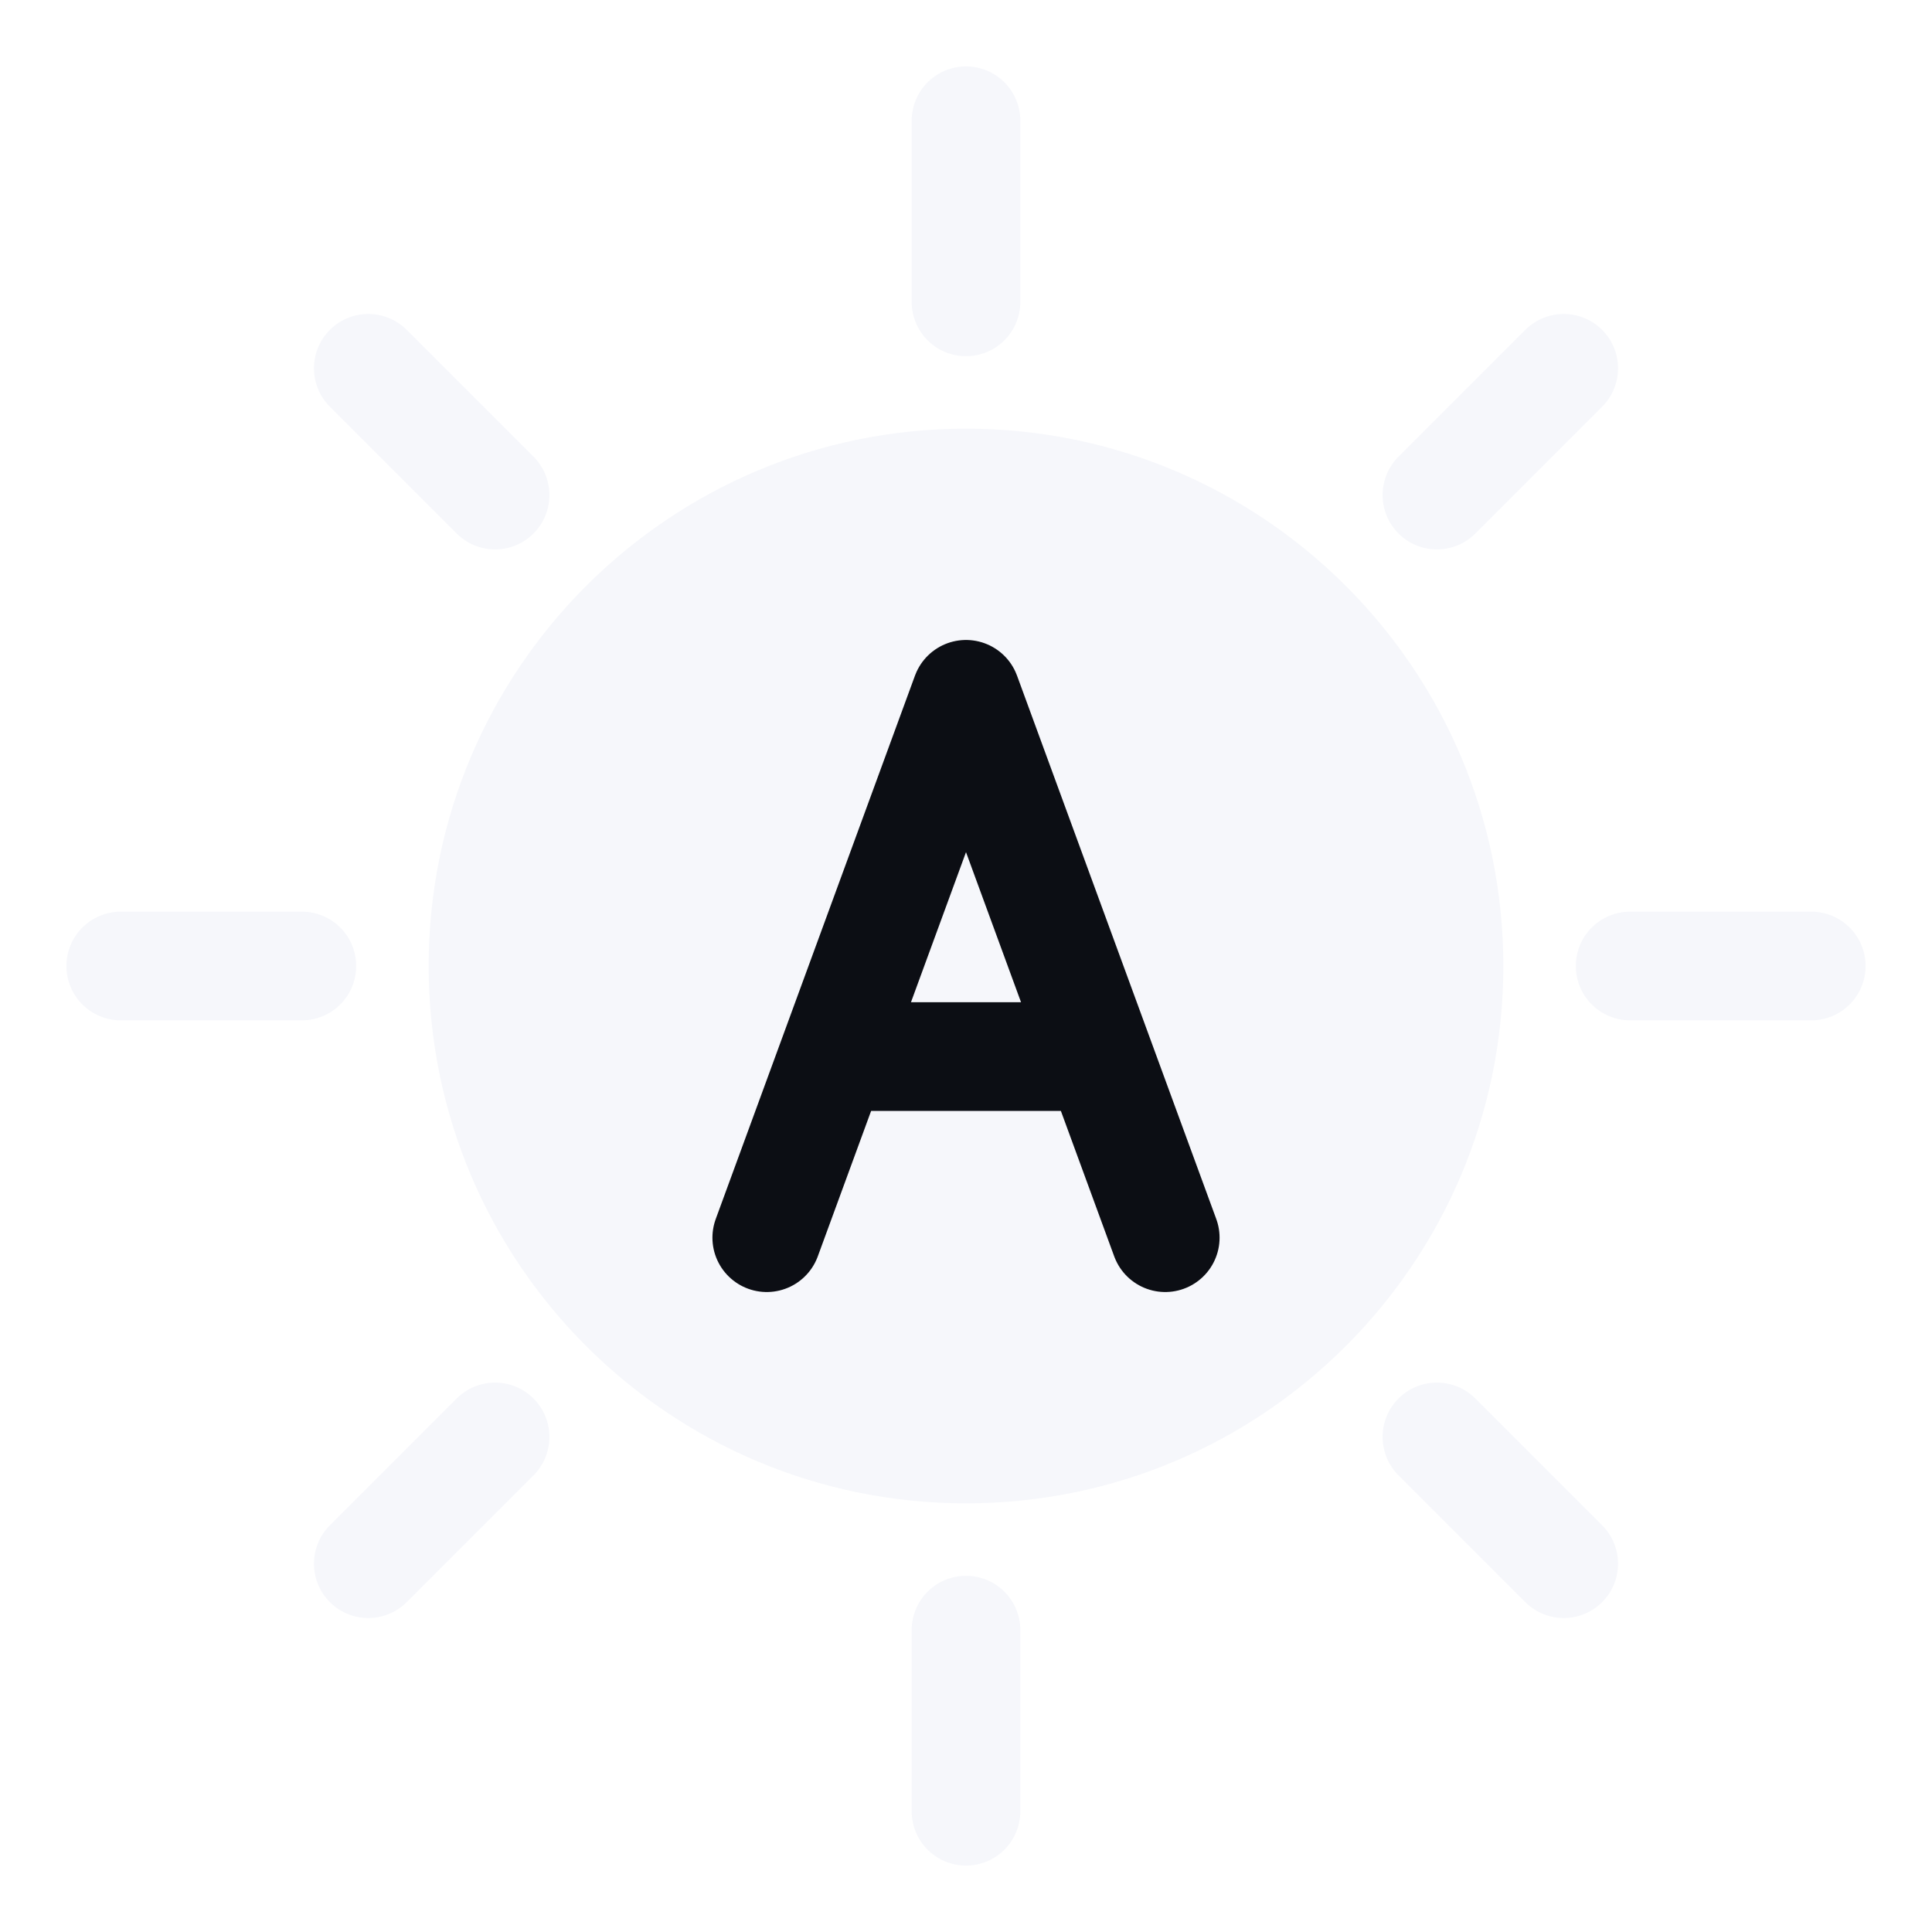
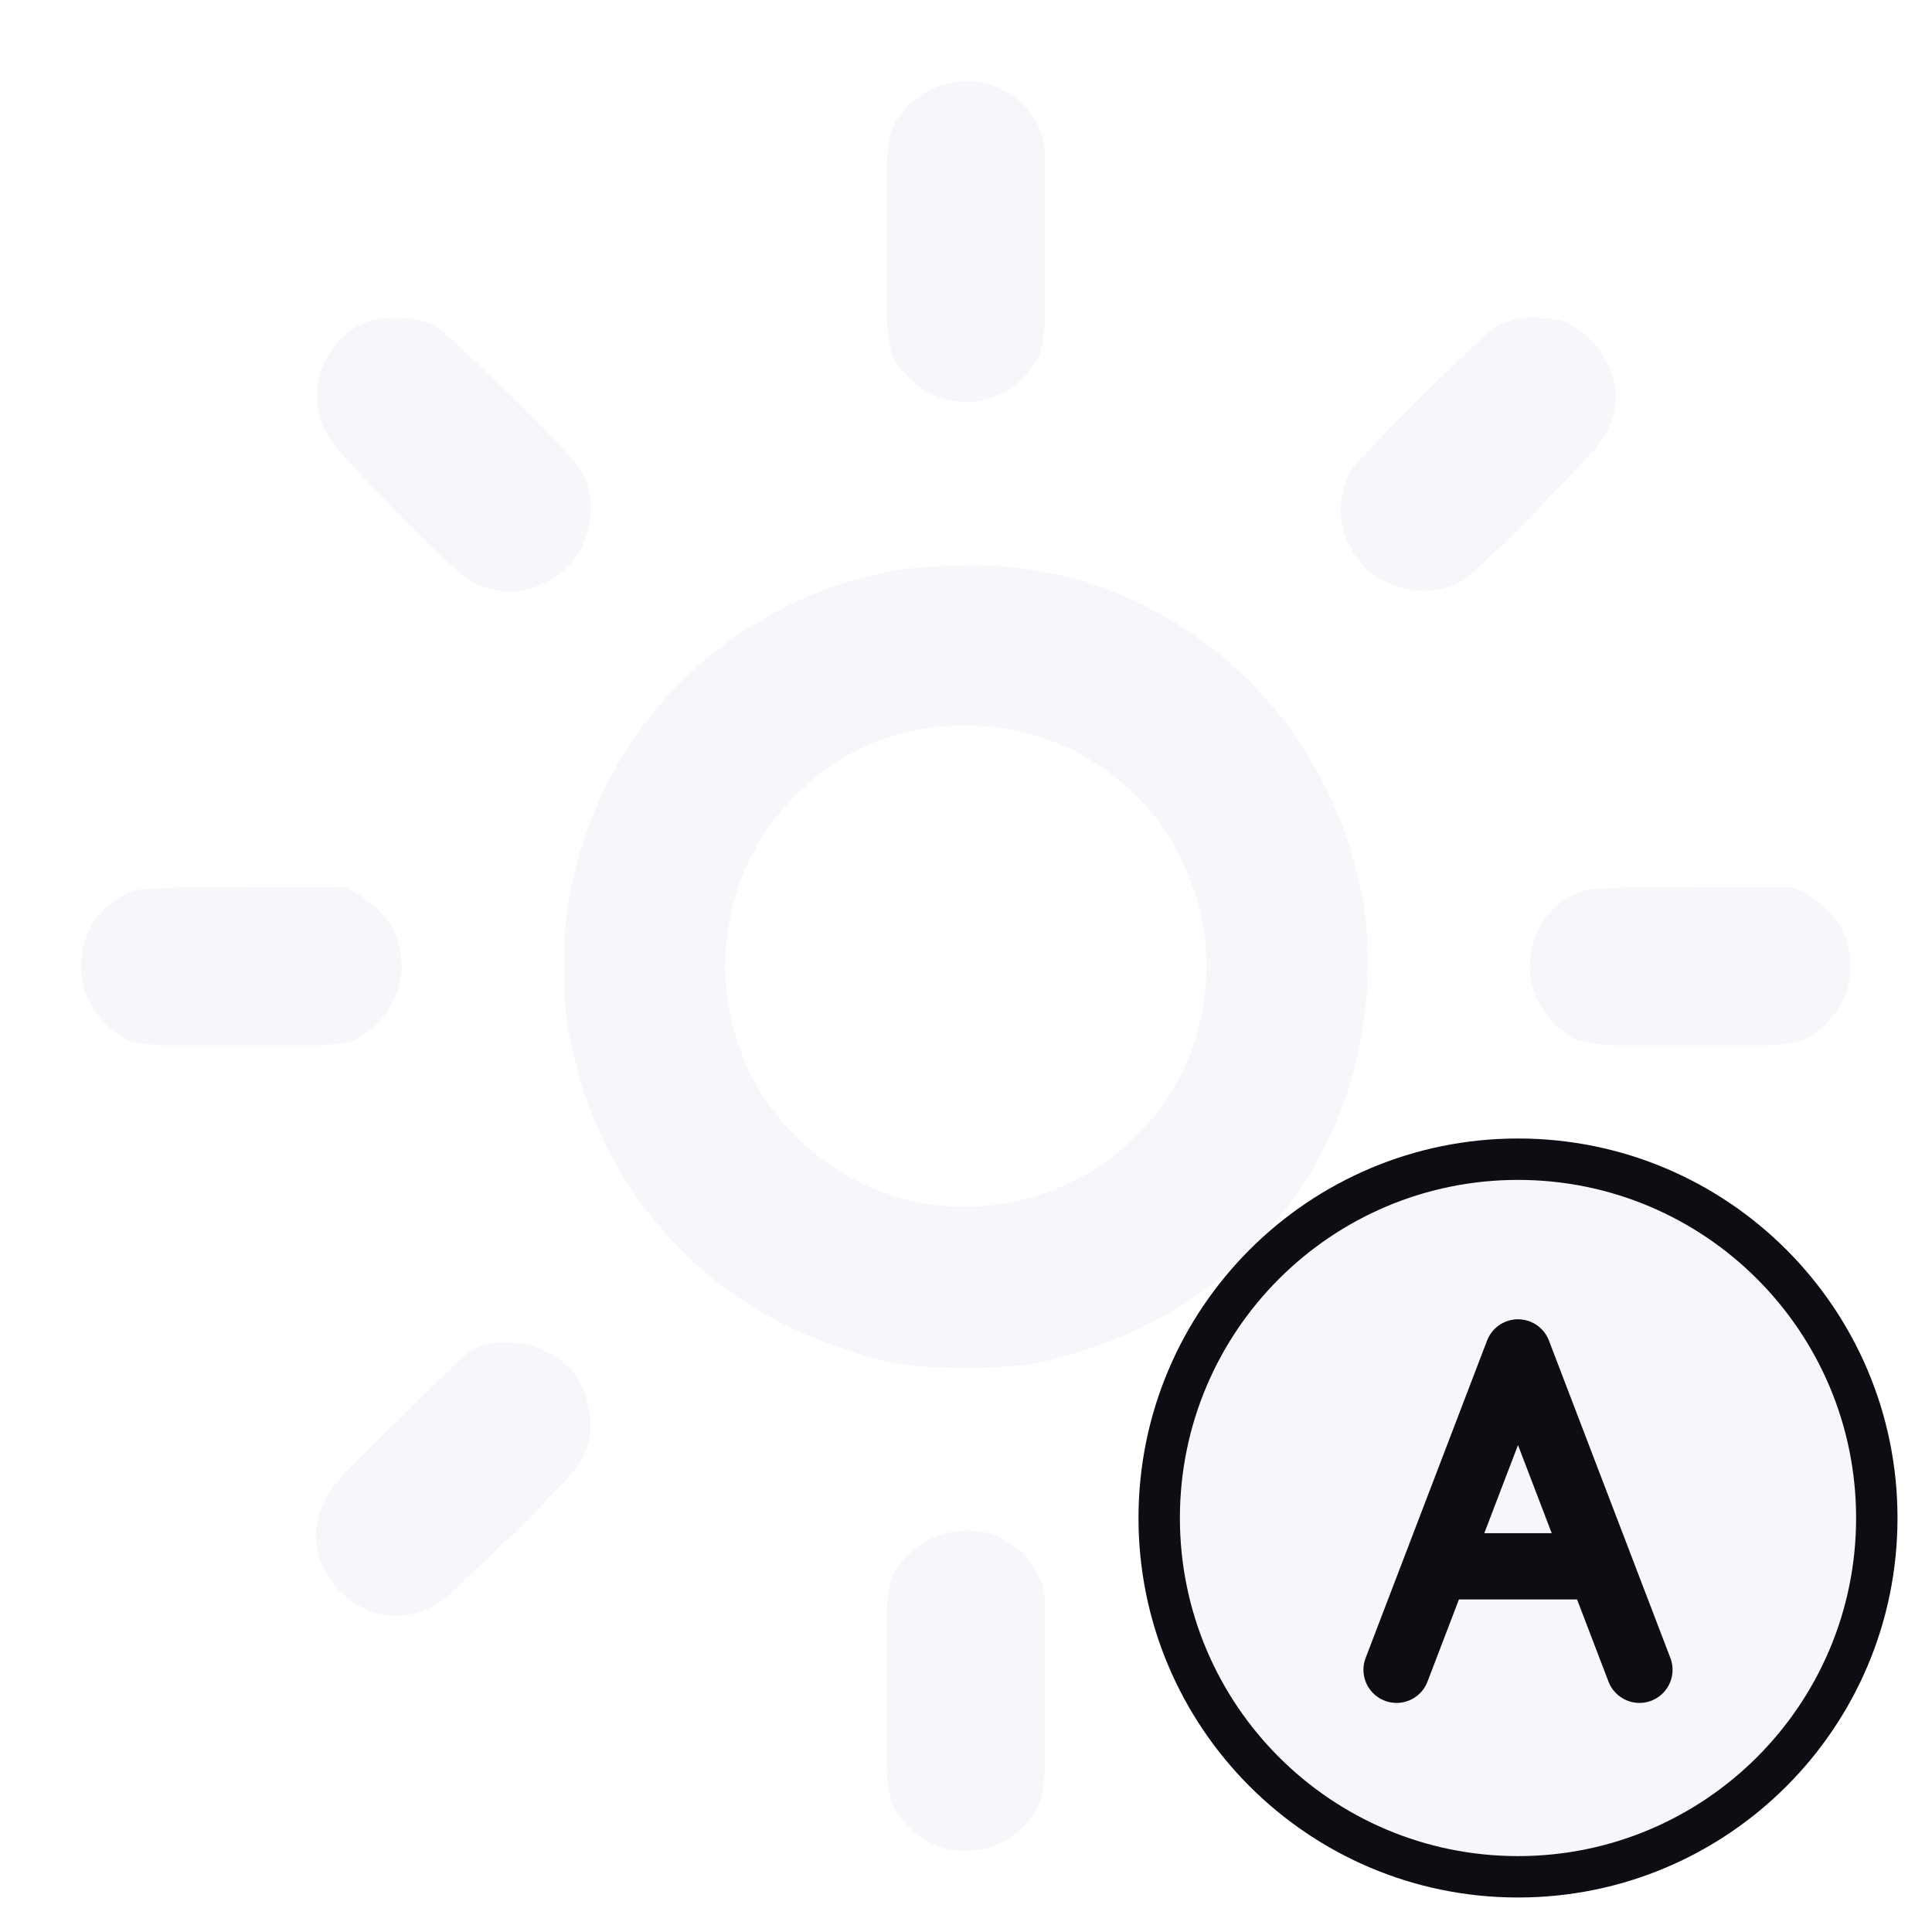
- <svg xmlns="http://www.w3.org/2000/svg" width="32" height="32" viewBox="0 0 32 32">
-   <circle cx="16" cy="16" r="8.9" fill="#f6f7fb" />
-   <path d="M16 2v3M16 27v3M2 16h3M27 16h3M6.1 6.1l2.1 2.1M23.8 23.8l2.1 2.1M6.1 25.9l2.1-2.1M23.8 8.2l2.1-2.1" fill="none" stroke="#f6f7fb" stroke-width="1.8" stroke-linecap="round" />
-   <path d="M12.7 20.5 16 11.5l3.3 9M13.8 17.5h4.4" fill="none" stroke="#0c0e14" stroke-width="1.8" stroke-linecap="round" stroke-linejoin="round" />
+ <svg xmlns="http://www.w3.org/2000/svg" width="32" height="32" viewBox="0 0 14 14" preserveAspectRatio="xMidYMid meet">
+   <path d="M6.901 0.602q-0.181 0.027-0.321 0.167-0.082 0.085-0.113 0.157-0.027 0.068-0.041 0.25 0 0.126 0 0.574 0 0.448 0 0.574 0.014 0.181 0.041 0.253 0.031 0.068 0.113 0.154 0.181 0.181 0.42 0.181 0.239 0 0.42-0.181 0.082-0.085 0.109-0.154 0.031-0.072 0.044-0.253 0-0.126 0-0.574l0-0.602q0-0.126-0.027-0.181-0.072-0.198-0.253-0.301-0.181-0.106-0.393-0.065z m-4.156 1.709q-0.212 0.041-0.338 0.219-0.123 0.174-0.109 0.383 0.014 0.154 0.096 0.273 0.085 0.12 0.479 0.523 0.475 0.479 0.543 0.506 0.267 0.14 0.533 0.007 0.267-0.133 0.321-0.427 0.044-0.195-0.055-0.379-0.027-0.068-0.506-0.543-0.308-0.294-0.414-0.393-0.103-0.099-0.174-0.133-0.068-0.034-0.188-0.041-0.12-0.007-0.188 0.007z m8.244 0q-0.068 0.014-0.147 0.058-0.075 0.041-0.547 0.509-0.468 0.468-0.509 0.537-0.14 0.28-0.007 0.54 0.133 0.26 0.427 0.314 0.181 0.044 0.379-0.055 0.068-0.027 0.543-0.506 0.294-0.308 0.393-0.41 0.099-0.106 0.126-0.178 0.113-0.222 0.021-0.444-0.092-0.226-0.314-0.338-0.072-0.027-0.185-0.034-0.109-0.007-0.181 0.007z m-4.184 1.791q-0.574 0.027-1.08 0.28-0.656 0.321-1.07 0.882-0.414 0.561-0.54 1.289-0.027 0.154-0.027 0.448 0 0.294 0.027 0.448 0.14 0.813 0.649 1.422 0.513 0.608 1.268 0.875 0.253 0.096 0.461 0.133 0.212 0.034 0.506 0.034 0.294 0 0.502-0.034 0.212-0.038 0.465-0.133 0.769-0.267 1.285-0.902 0.52-0.639 0.632-1.449 0.027-0.154 0.027-0.42 0-0.267-0.027-0.42-0.126-0.714-0.54-1.282-0.414-0.567-1.073-0.896-0.656-0.328-1.466-0.273z m0.461 1.176q0.407 0.058 0.749 0.304 0.342 0.243 0.526 0.605 0.14 0.28 0.181 0.547 0.041 0.267 0 0.533-0.085 0.547-0.465 0.94-0.376 0.39-0.923 0.502-0.475 0.096-0.923-0.065-0.448-0.161-0.755-0.53-0.308-0.373-0.379-0.848-0.041-0.267 0-0.533 0.085-0.561 0.482-0.964 0.4-0.407 0.96-0.492 0.267-0.041 0.547 0z m-6.286 1.176q-0.185 0.058-0.291 0.212-0.103 0.154-0.103 0.335 0 0.239 0.181 0.42 0.085 0.082 0.154 0.113 0.072 0.027 0.253 0.041 0.126 0 0.574 0 0.448 0 0.574 0 0.181-0.014 0.25-0.041 0.072-0.031 0.157-0.113 0.181-0.181 0.181-0.42 0-0.239-0.167-0.407-0.072-0.068-0.167-0.126l-0.085-0.041-0.728 0q-0.728 0-0.783 0.027z m10.5 0q-0.185 0.058-0.291 0.212-0.103 0.154-0.103 0.335 0 0.239 0.181 0.42 0.085 0.082 0.154 0.113 0.072 0.027 0.253 0.041 0.126 0 0.574 0 0.448 0 0.574 0 0.181-0.014 0.25-0.041 0.072-0.031 0.157-0.113 0.181-0.181 0.181-0.42 0-0.239-0.167-0.407-0.072-0.068-0.167-0.126l-0.085-0.041-0.728 0q-0.728 0-0.783 0.027z m-7.896 3.278q-0.099 0.014-0.178 0.062-0.075 0.048-0.537 0.513-0.308 0.294-0.4 0.4-0.092 0.103-0.12 0.174-0.113 0.236-0.014 0.461 0.099 0.222 0.321 0.321 0.226 0.099 0.461-0.014 0.072-0.027 0.174-0.126 0.106-0.099 0.414-0.393 0.479-0.475 0.506-0.543 0.099-0.185 0.055-0.379-0.041-0.253-0.239-0.376-0.195-0.126-0.444-0.099z m6.621 0q-0.28 0.041-0.42 0.308-0.14 0.267 0 0.547 0.027 0.068 0.506 0.543 0.308 0.294 0.41 0.393 0.106 0.099 0.178 0.126 0.236 0.113 0.458 0.014 0.226-0.099 0.325-0.321 0.099-0.226-0.014-0.461-0.027-0.072-0.12-0.167-0.092-0.099-0.355-0.366-0.42-0.42-0.52-0.506-0.195-0.137-0.448-0.109z m-3.305 1.371q-0.181 0.027-0.321 0.167-0.082 0.085-0.113 0.157-0.027 0.068-0.041 0.25 0 0.126 0 0.574 0 0.448 0 0.574 0.014 0.181 0.041 0.253 0.031 0.068 0.113 0.154 0.181 0.181 0.42 0.181 0.239 0 0.42-0.181 0.082-0.085 0.109-0.154 0.031-0.072 0.044-0.253 0-0.126 0-0.574l0-0.602q0-0.126-0.027-0.181-0.072-0.198-0.253-0.301-0.181-0.106-0.393-0.065z" fill="#f6f7fb" />
+   <circle cx="11" cy="11" r="2.75" fill="#0c0e14" />
+   <circle cx="11" cy="11" r="2.2" fill="#f6f7fb" stroke="#f6f7fb" stroke-width="0.5" />
+   <path d="M10.12 12.1 11 9.8l.88 2.3M10.42 11.35h1.16" fill="none" stroke="#0c0e14" stroke-width="0.48" stroke-linecap="round" stroke-linejoin="round" />
</svg>
